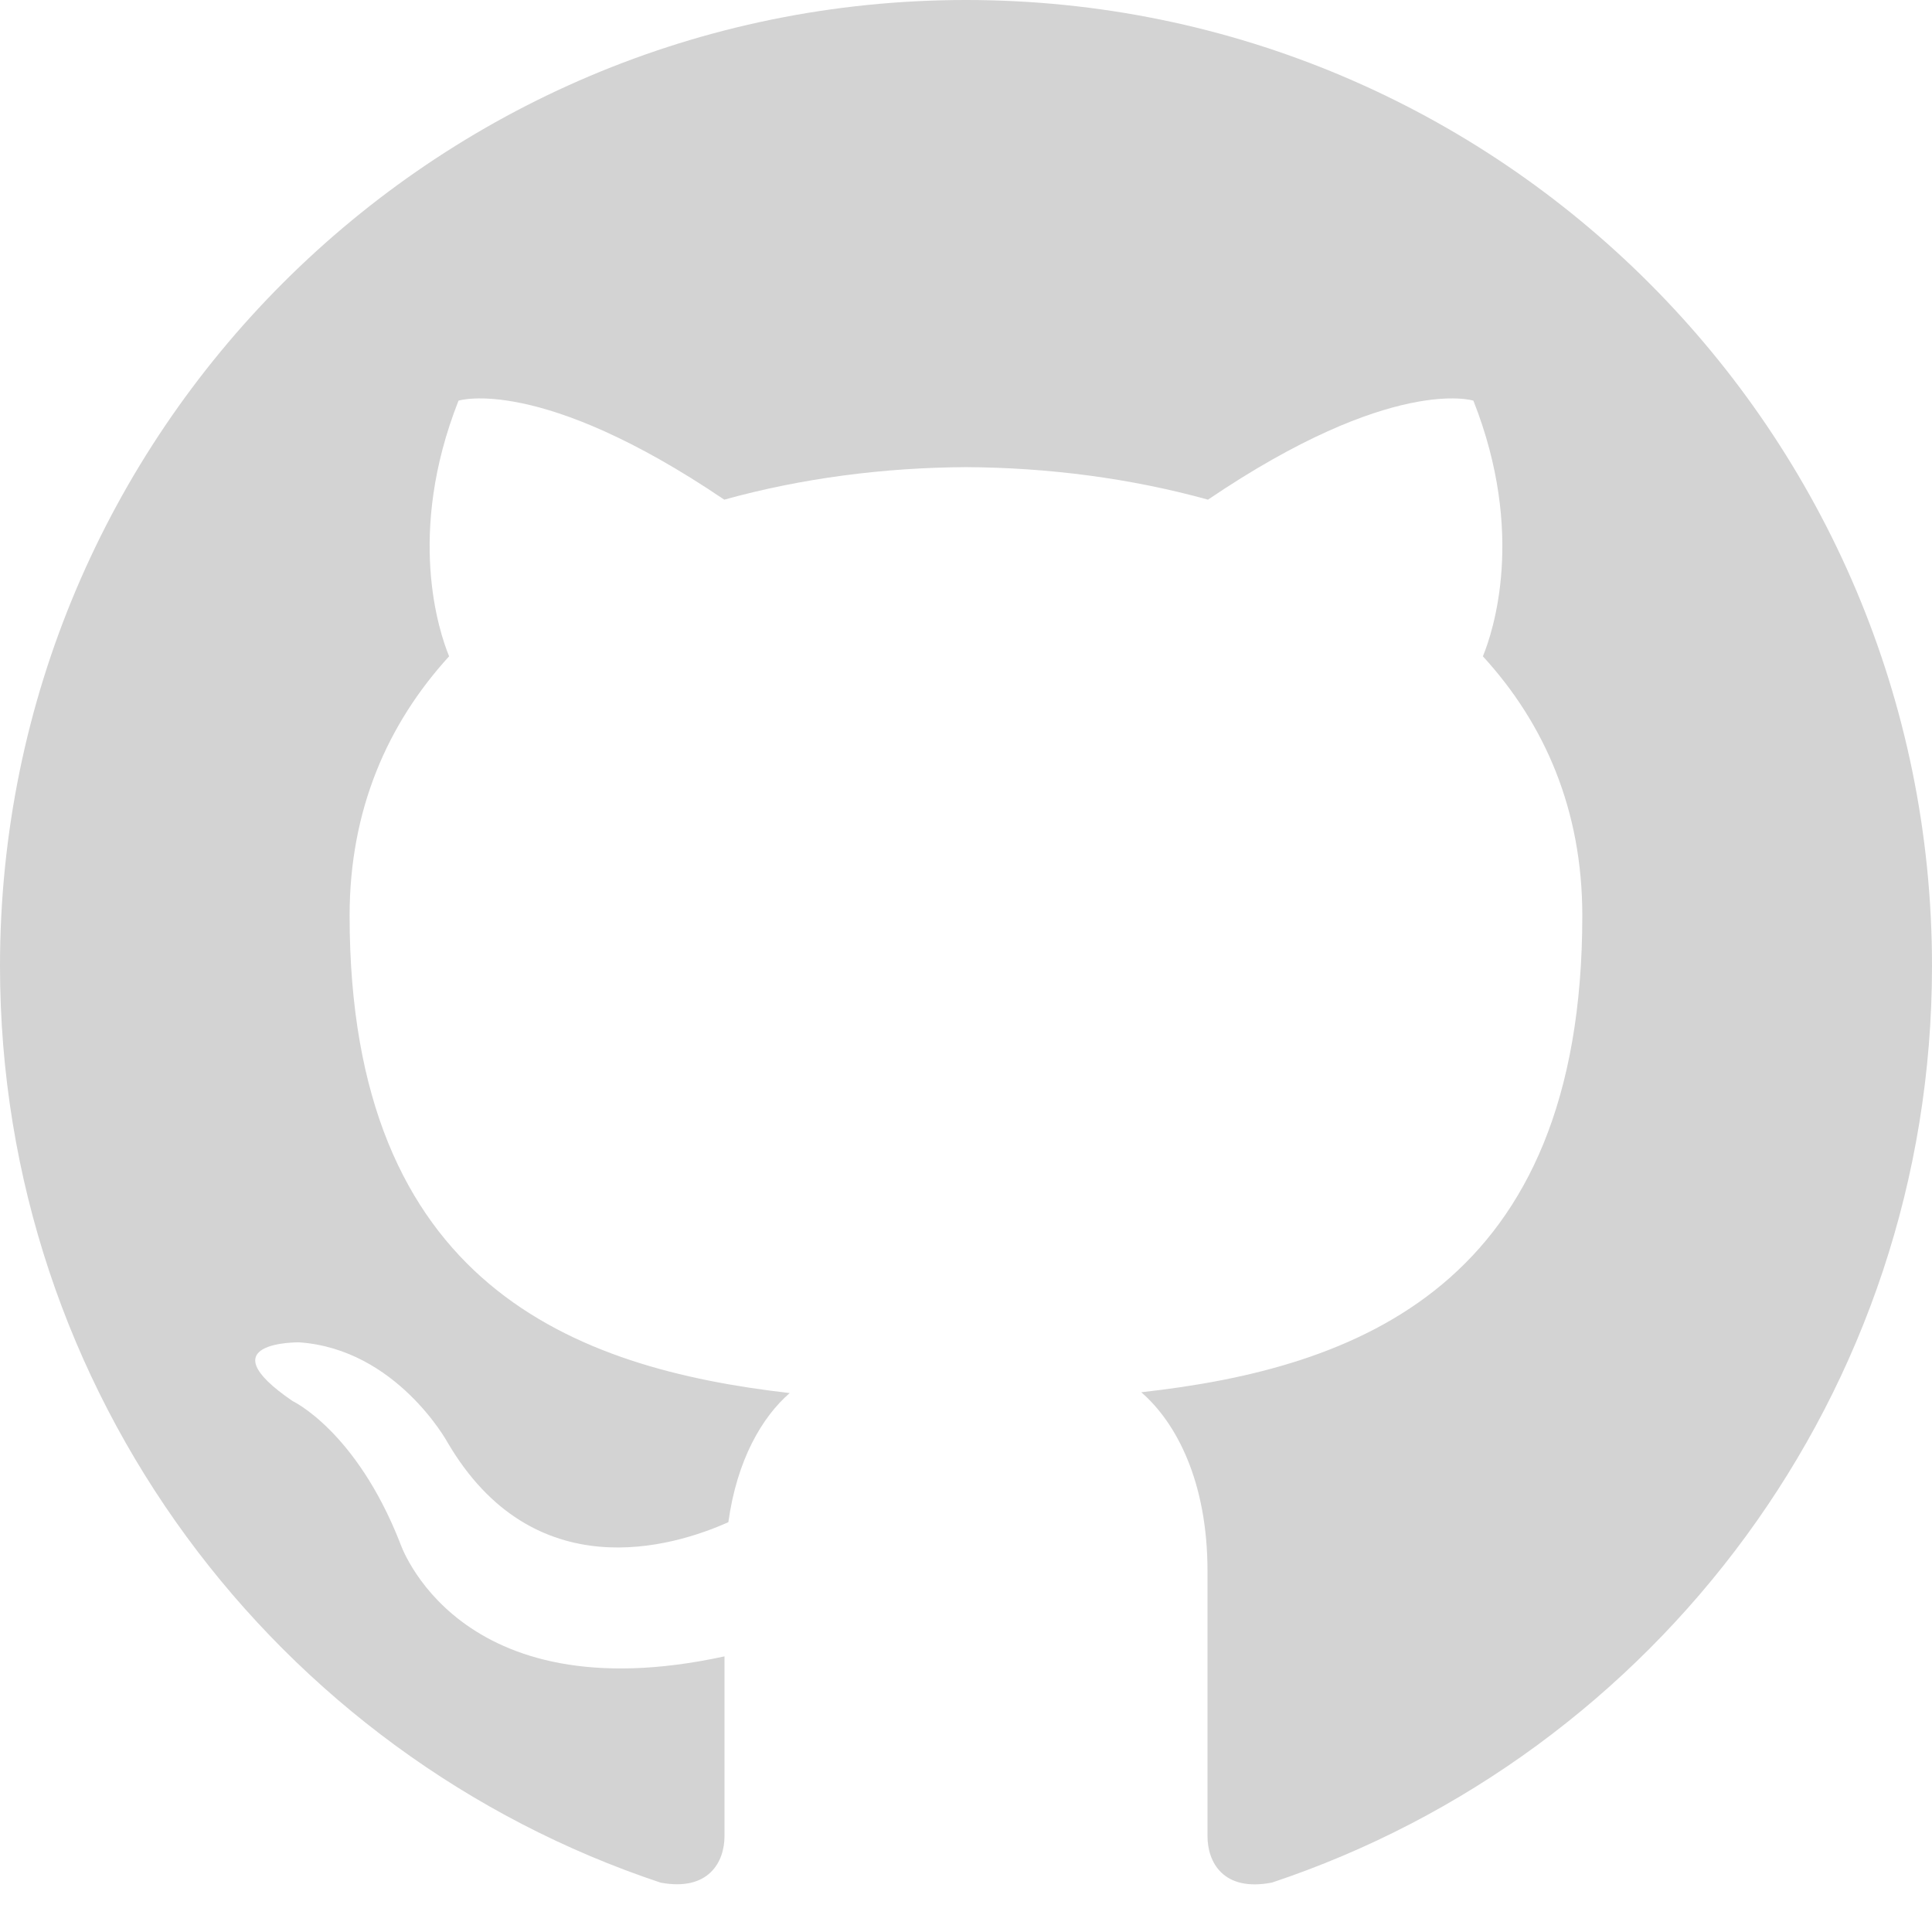
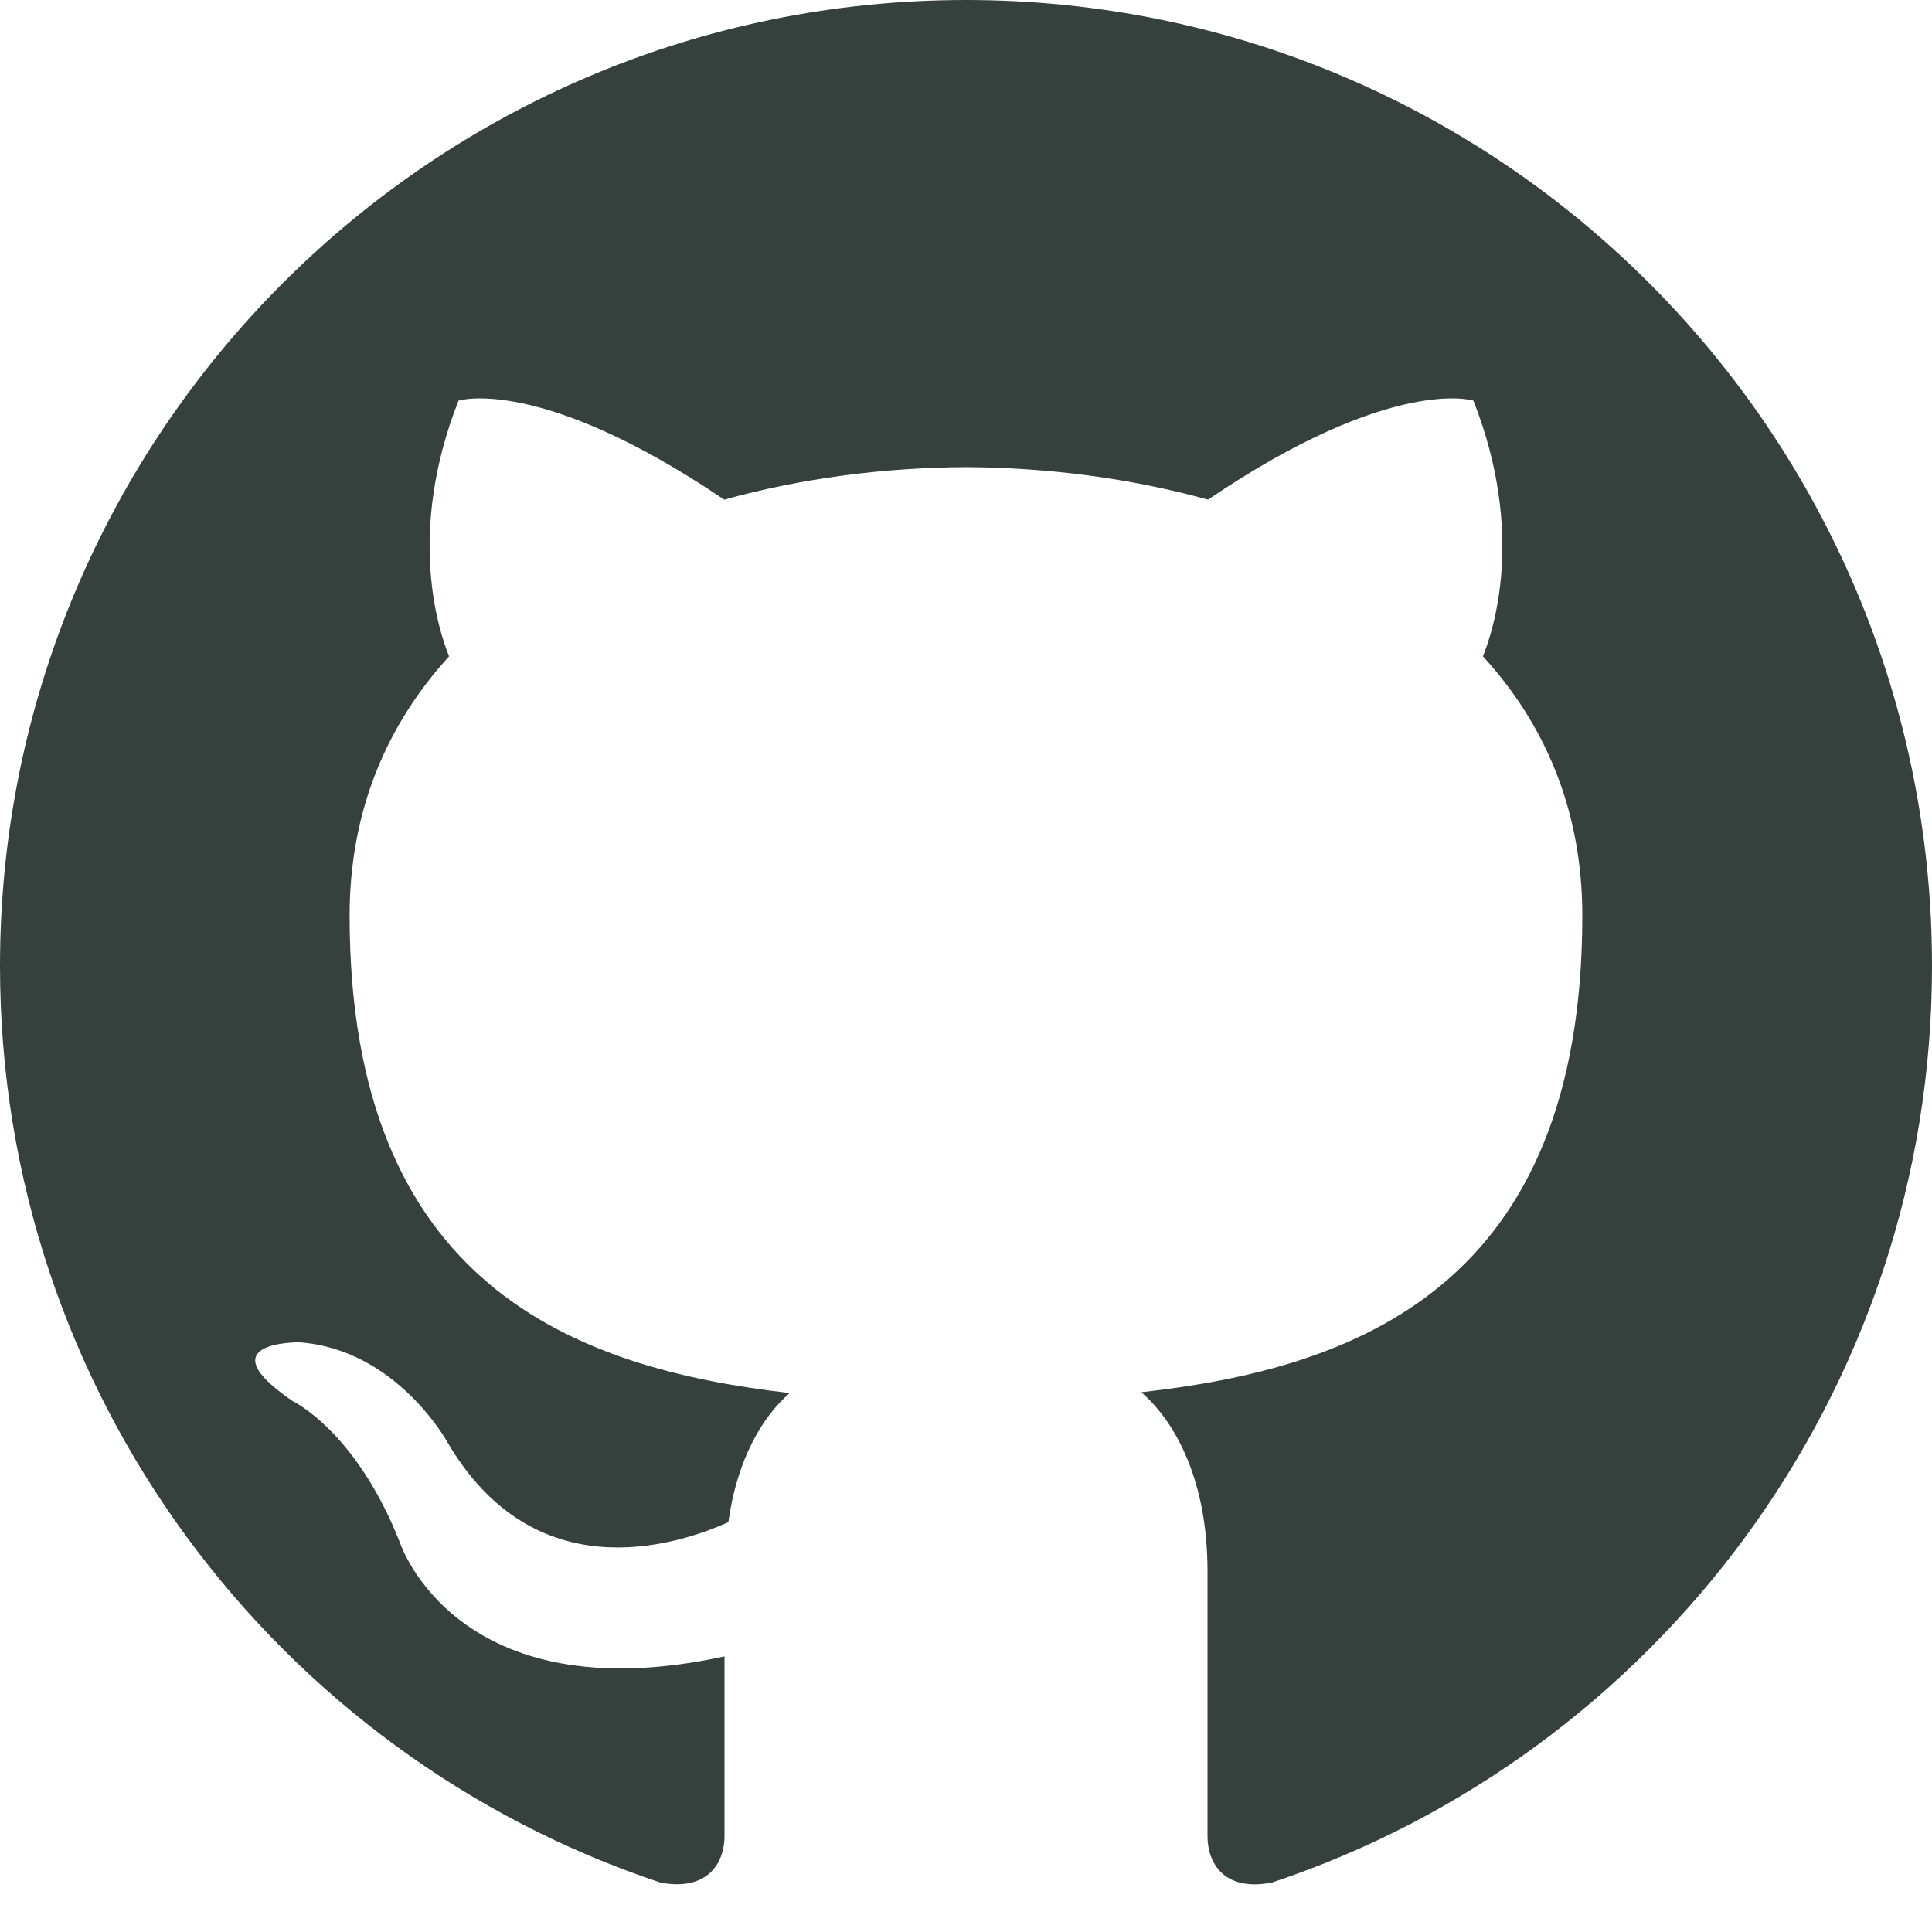
<svg xmlns="http://www.w3.org/2000/svg" width="24" height="24" viewBox="0 0 24 24">
-   <path d="M12 0c-6.626 0-12 5.373-12 12 0 5.302 3.438 9.8 8.207 11.387.599.111.793-.261.793-.577v-2.234c-3.338.726-4.033-1.416-4.033-1.416-.546-1.387-1.333-1.756-1.333-1.756-1.089-.745.083-.729.083-.729 1.205.084 1.839 1.237 1.839 1.237 1.07 1.834 2.807 1.304 3.492.997.107-.775.418-1.305.762-1.604-2.665-.305-5.467-1.334-5.467-5.931 0-1.311.469-2.381 1.236-3.221-.124-.303-.535-1.524.117-3.176 0 0 1.008-.322 3.301 1.23.957-.266 1.983-.399 3.003-.404 1.02.005 2.047.138 3.006.404 2.291-1.552 3.297-1.23 3.297-1.23.653 1.653.242 2.874.118 3.176.77.84 1.235 1.911 1.235 3.221 0 4.609-2.807 5.624-5.479 5.921.43.372.823 1.102.823 2.222v3.293c0 .319.192.694.801.576 4.765-1.589 8.199-6.086 8.199-11.386 0-6.627-5.373-12-12-12z" fill="lightGray" />
+   <path d="M12 0c-6.626 0-12 5.373-12 12 0 5.302 3.438 9.8 8.207 11.387.599.111.793-.261.793-.577v-2.234c-3.338.726-4.033-1.416-4.033-1.416-.546-1.387-1.333-1.756-1.333-1.756-1.089-.745.083-.729.083-.729 1.205.084 1.839 1.237 1.839 1.237 1.07 1.834 2.807 1.304 3.492.997.107-.775.418-1.305.762-1.604-2.665-.305-5.467-1.334-5.467-5.931 0-1.311.469-2.381 1.236-3.221-.124-.303-.535-1.524.117-3.176 0 0 1.008-.322 3.301 1.23.957-.266 1.983-.399 3.003-.404 1.02.005 2.047.138 3.006.404 2.291-1.552 3.297-1.23 3.297-1.23.653 1.653.242 2.874.118 3.176.77.84 1.235 1.911 1.235 3.221 0 4.609-2.807 5.624-5.479 5.921.43.372.823 1.102.823 2.222v3.293c0 .319.192.694.801.576 4.765-1.589 8.199-6.086 8.199-11.386 0-6.627-5.373-12-12-12z" fill="#36413E" />
</svg>
